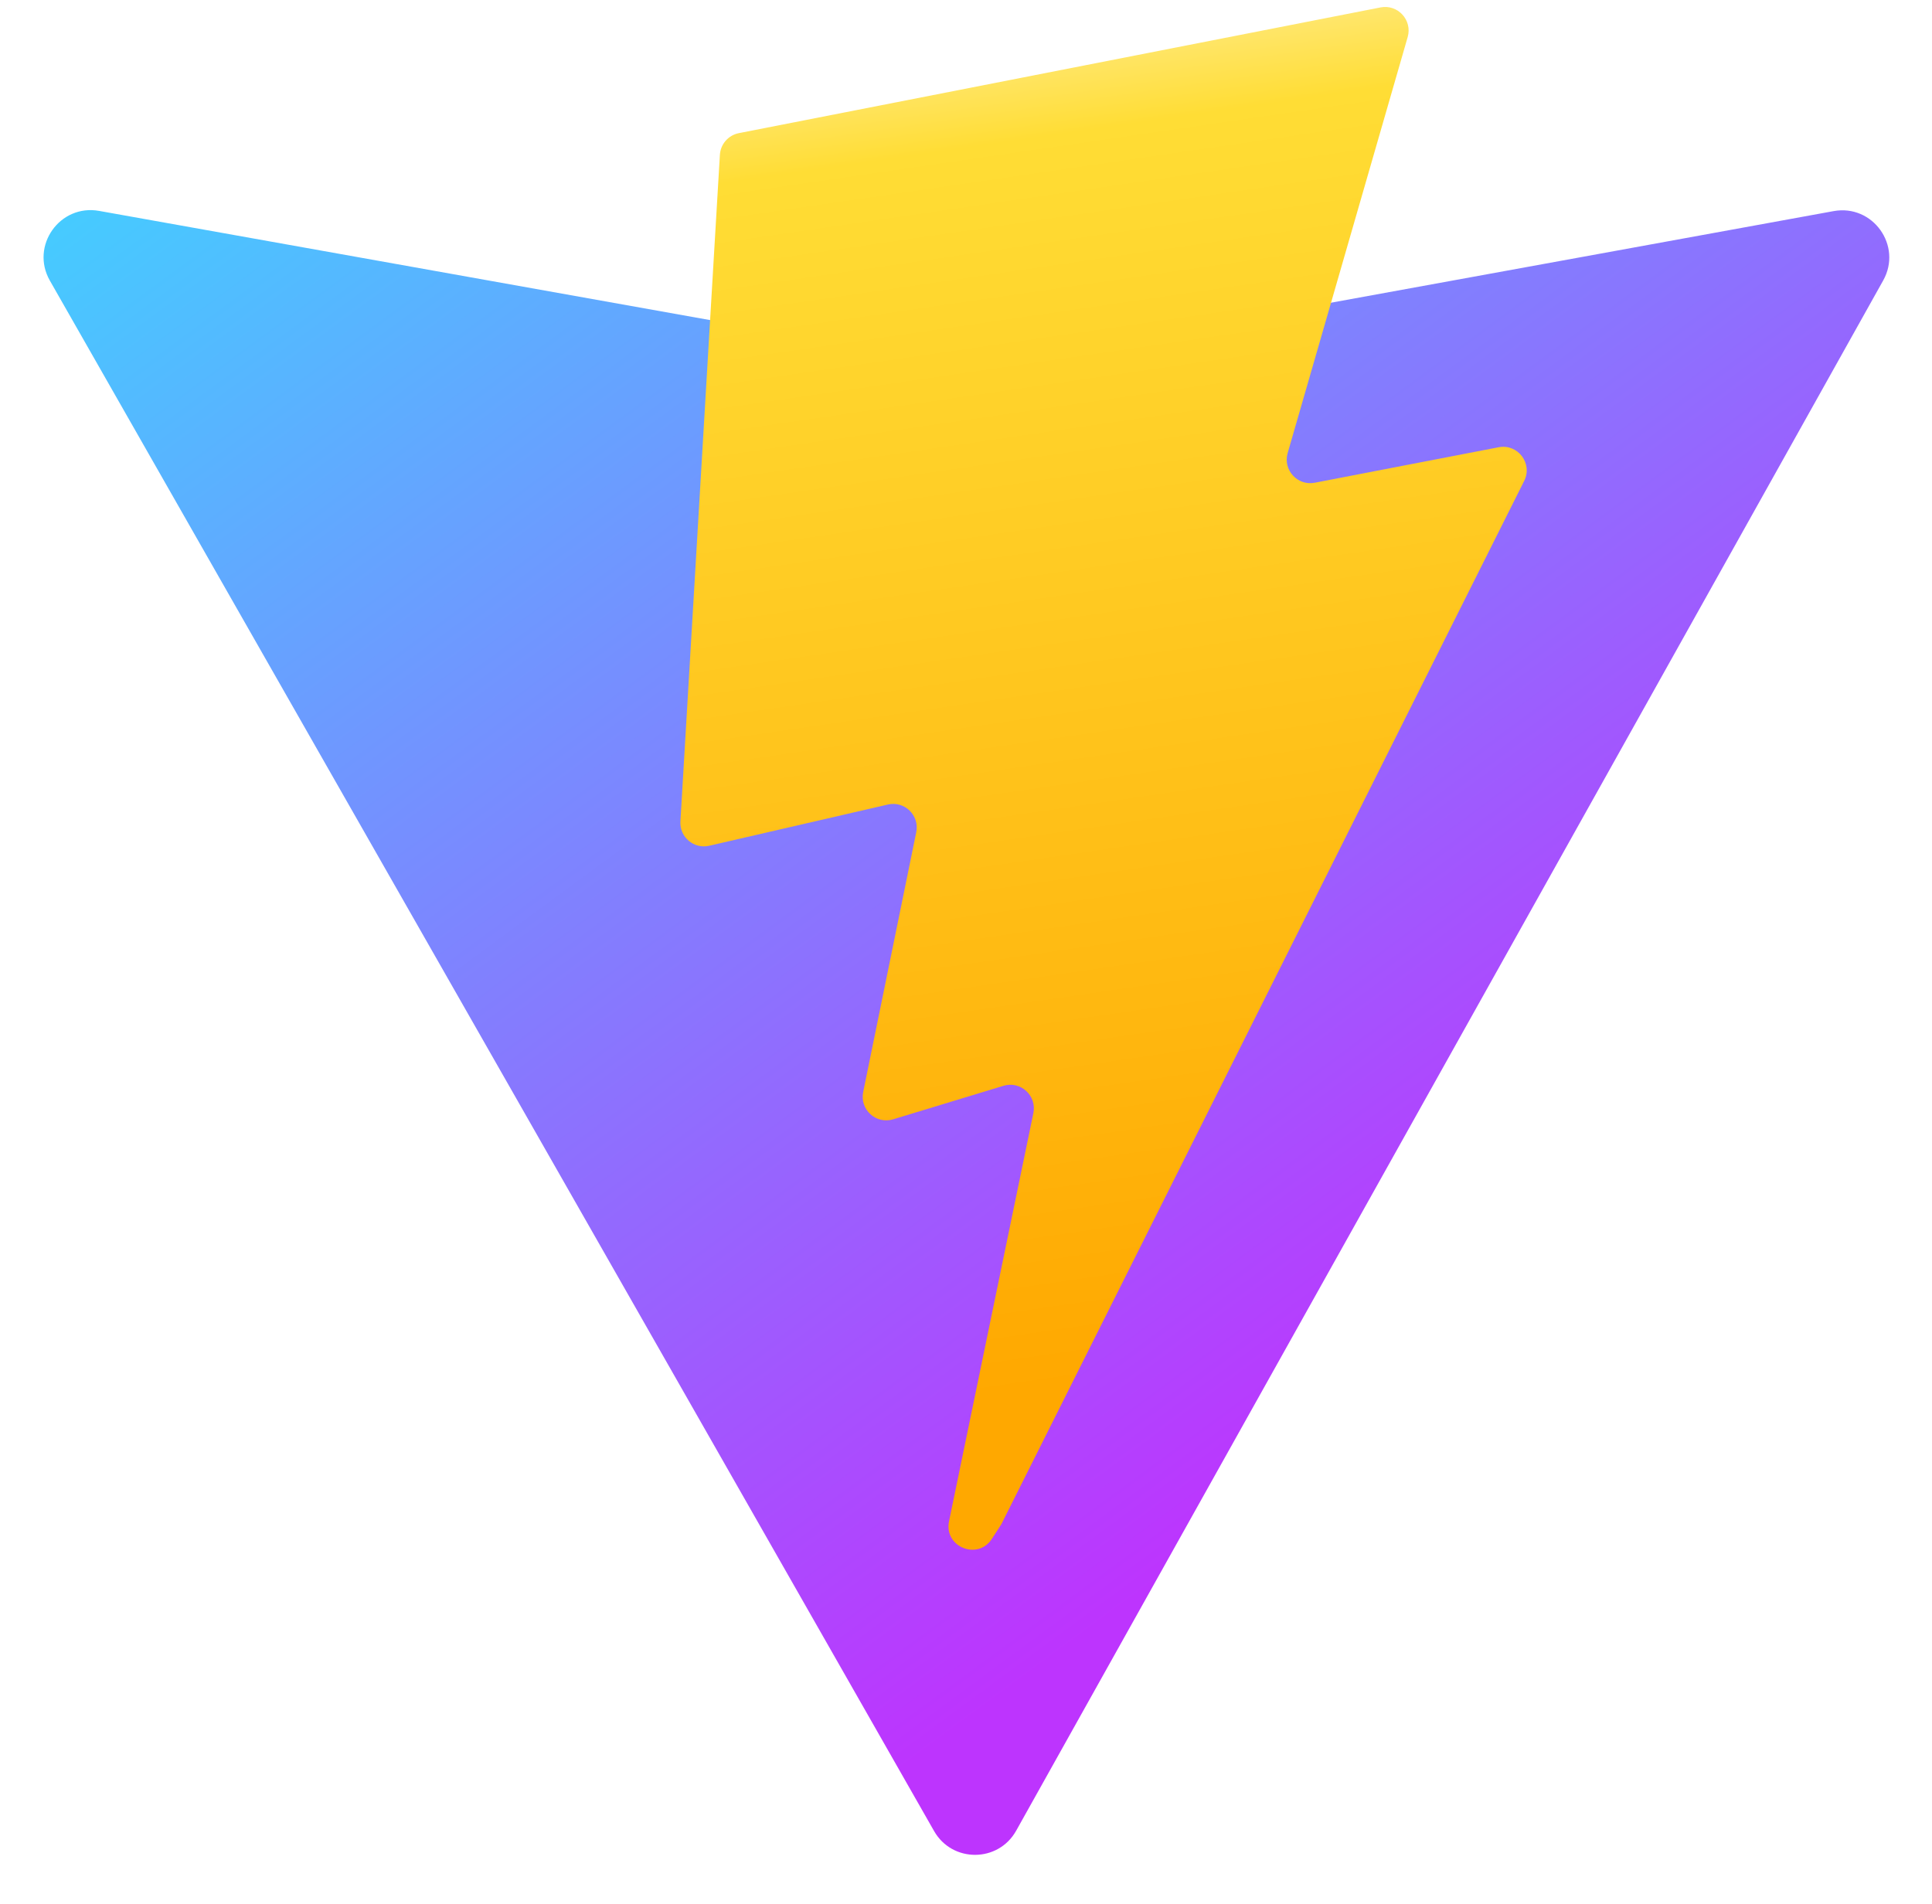
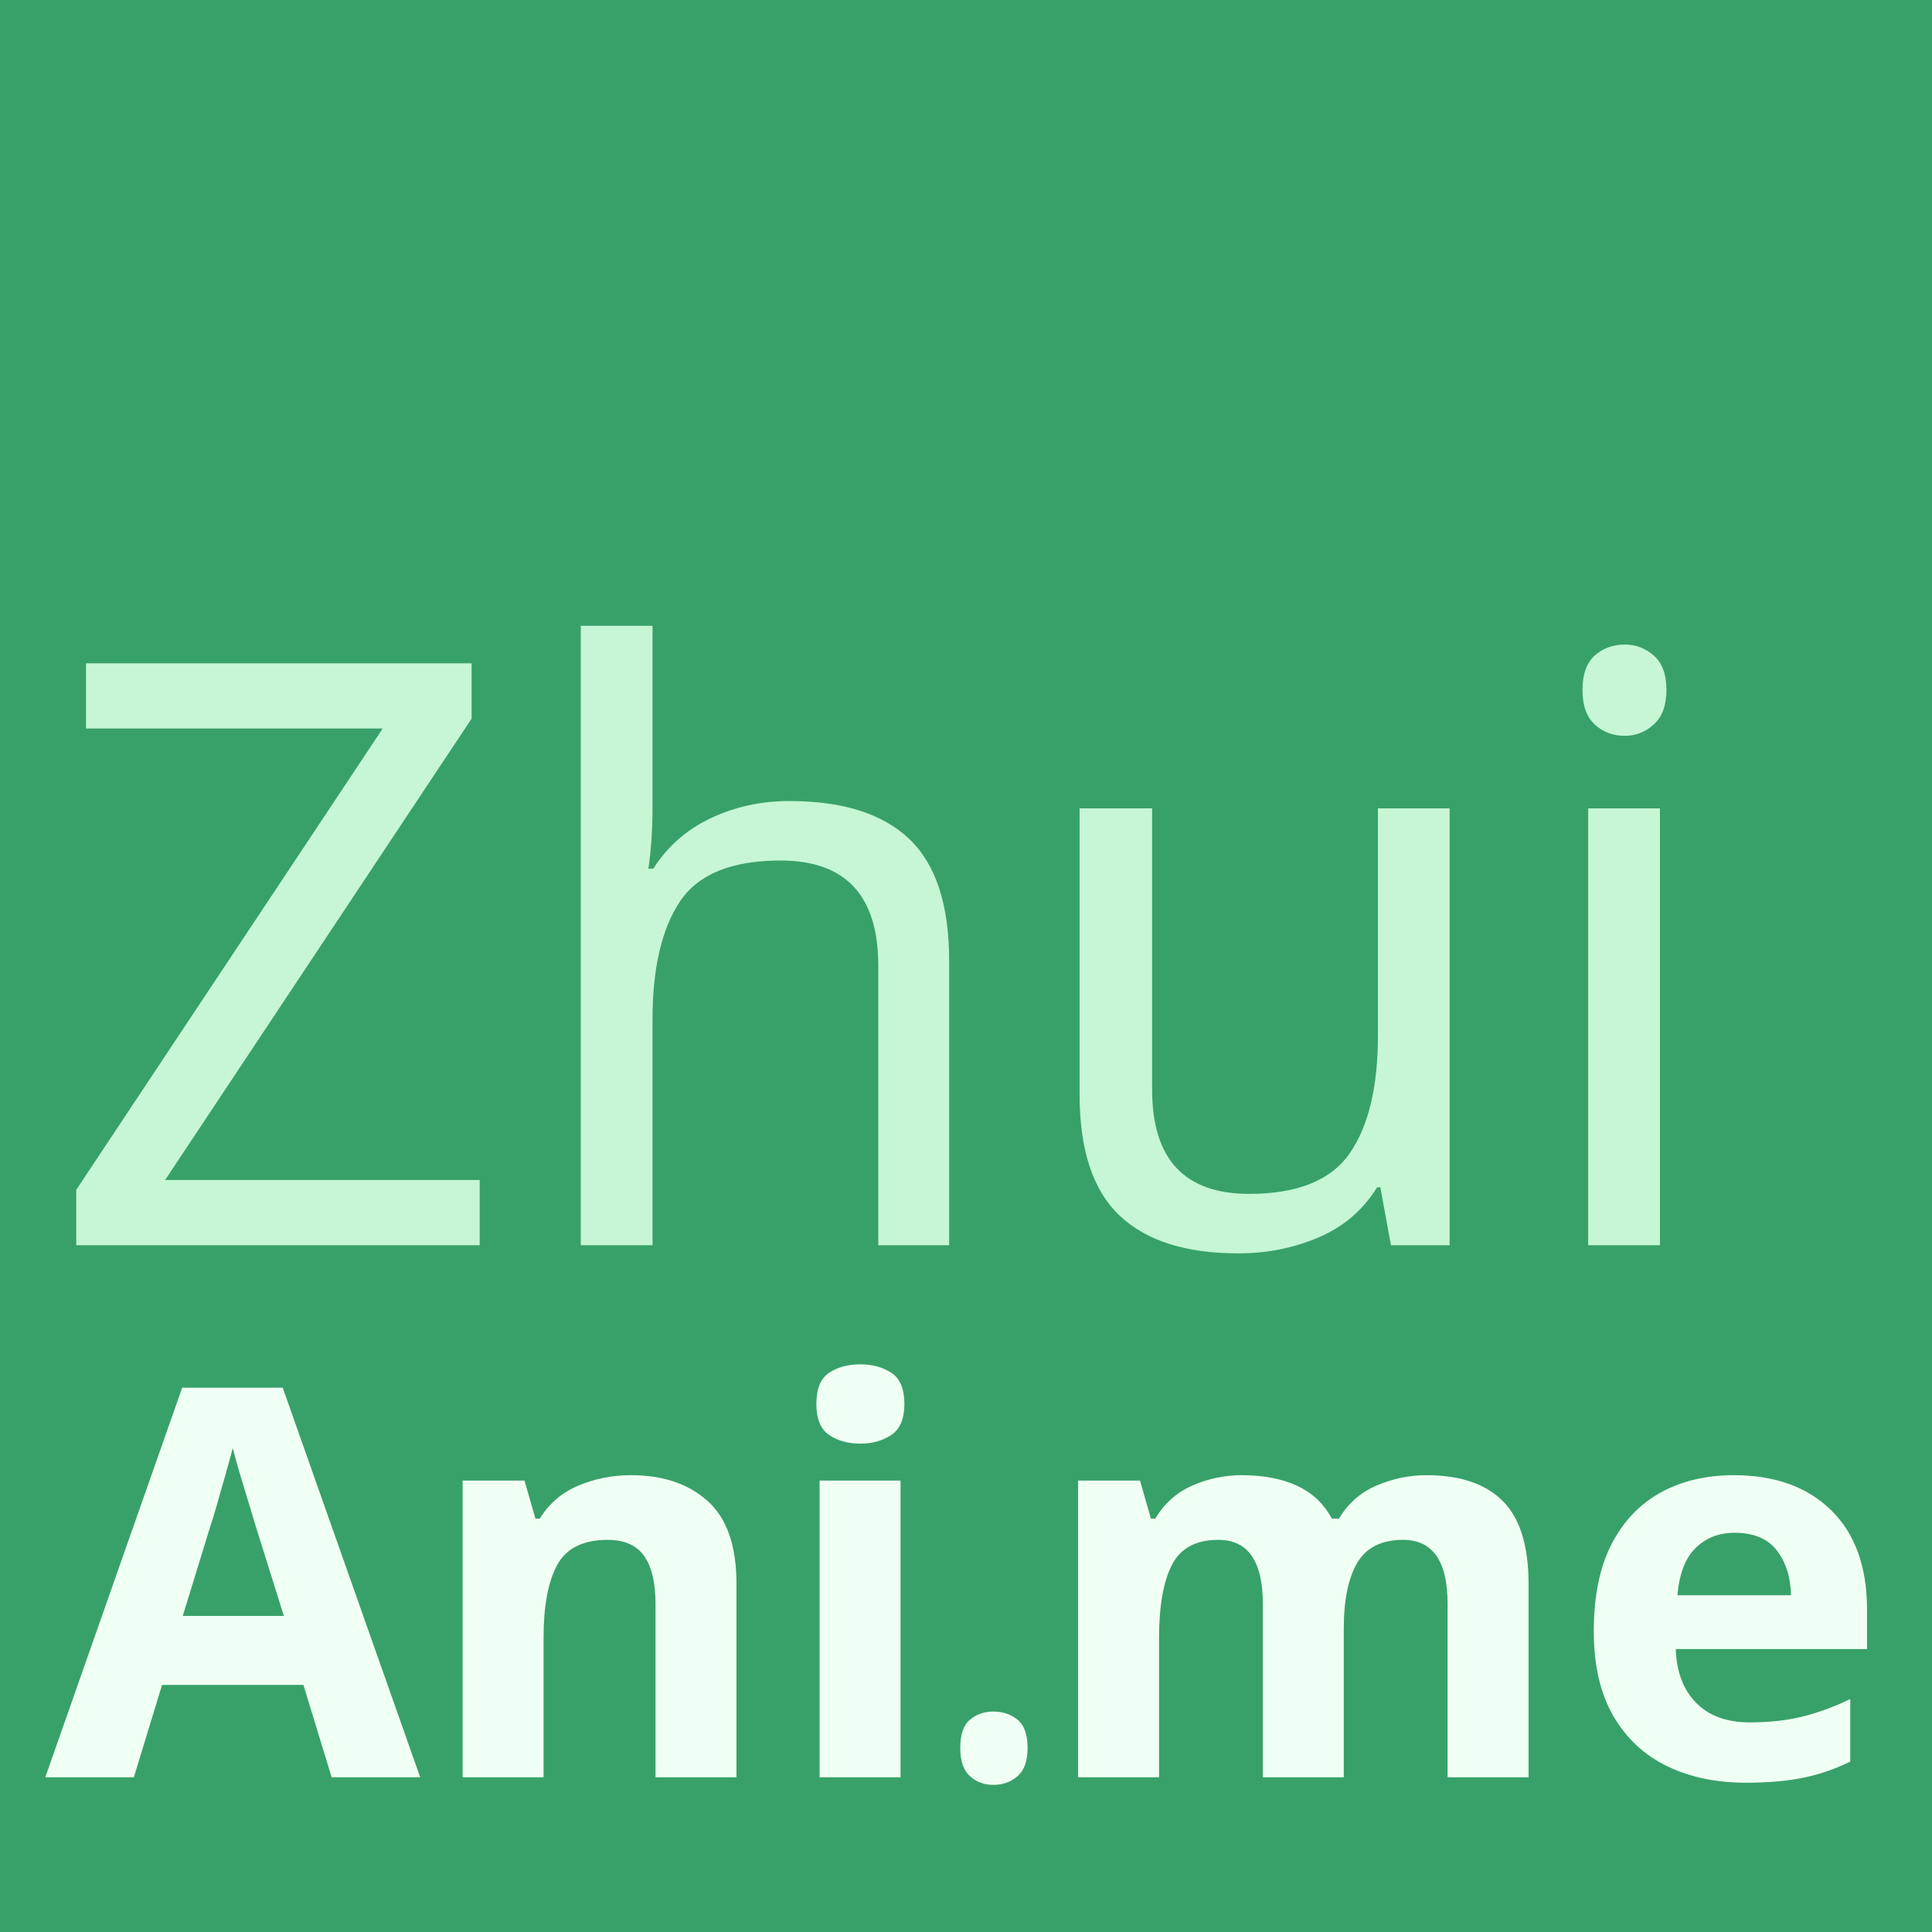
- <svg xmlns="http://www.w3.org/2000/svg" width="410" height="404" viewBox="0 0 410 404" fill="none">
-   <path d="M399.641 59.525L215.643 388.545C211.844 395.338 202.084 395.378 198.228 388.618L10.582 59.556C6.381 52.19 12.68 43.267 21.028 44.759L205.223 77.682C206.398 77.892 207.601 77.89 208.776 77.676L389.119 44.806C397.439 43.289 403.768 52.143 399.641 59.525Z" fill="url(#paint0_linear)" />
-   <path d="M292.965 1.574L156.801 28.255C154.563 28.694 152.906 30.59 152.771 32.866L144.395 174.33C144.198 177.662 147.258 180.248 150.51 179.498L188.42 170.749C191.967 169.931 195.172 173.055 194.443 176.622L183.18 231.775C182.422 235.487 185.907 238.661 189.532 237.56L212.947 230.446C216.577 229.344 220.065 232.527 219.297 236.242L201.398 322.875C200.278 328.294 207.486 331.249 210.492 326.603L212.5 323.5L323.454 102.072C325.312 98.365 322.108 94.137 318.036 94.923L279.014 102.454C275.347 103.161 272.227 99.746 273.262 96.158L298.731 7.867C299.767 4.273 296.636 0.855 292.965 1.574Z" fill="url(#paint1_linear)" />
-   <defs>
-     <linearGradient id="paint0_linear" x1="6" y1="33" x2="235" y2="344" gradientUnits="userSpaceOnUse">
-       <stop stop-color="#41D1FF" />
-       <stop offset="1" stop-color="#BD34FE" />
-     </linearGradient>
-     <linearGradient id="paint1_linear" x1="194.651" y1="8.818" x2="236.076" y2="292.989" gradientUnits="userSpaceOnUse">
-       <stop stop-color="#FFEA83" />
-       <stop offset="0.083" stop-color="#FFDD35" />
-       <stop offset="1" stop-color="#FFA800" />
-     </linearGradient>
-   </defs>
+ <svg xmlns="http://www.w3.org/2000/svg" width="512px" height="512px" viewBox="0 0 512 512" version="1.1">
+   <g id="favicon" stroke="none" stroke-width="1" fill="none" fill-rule="evenodd">
+     <g id="icon">
+       <rect id="Rectangle" fill="#38A169" x="0" y="0" width="512" height="512" />
+       <text id="Zhui" font-family="Skia-Regular_Condensed, Skia" font-size="216" font-style="condensed" font-weight="normal" fill="#C6F6D5">
+         <tspan x="12" y="330">Zhui</tspan>
+       </text>
+       <text id="Ani.me" font-family="Skia-Regular_Bold, Skia" font-size="144" font-weight="bold" fill="#F0FFF4">
+         <tspan x="12" y="471">Ani</tspan>
+         <tspan x="244.102" y="471" font-family="Skia-Regular_Light, Skia" font-weight="300">.</tspan>
+         <tspan x="274.477" y="471">me</tspan>
+       </text>
+     </g>
+   </g>
</svg>
